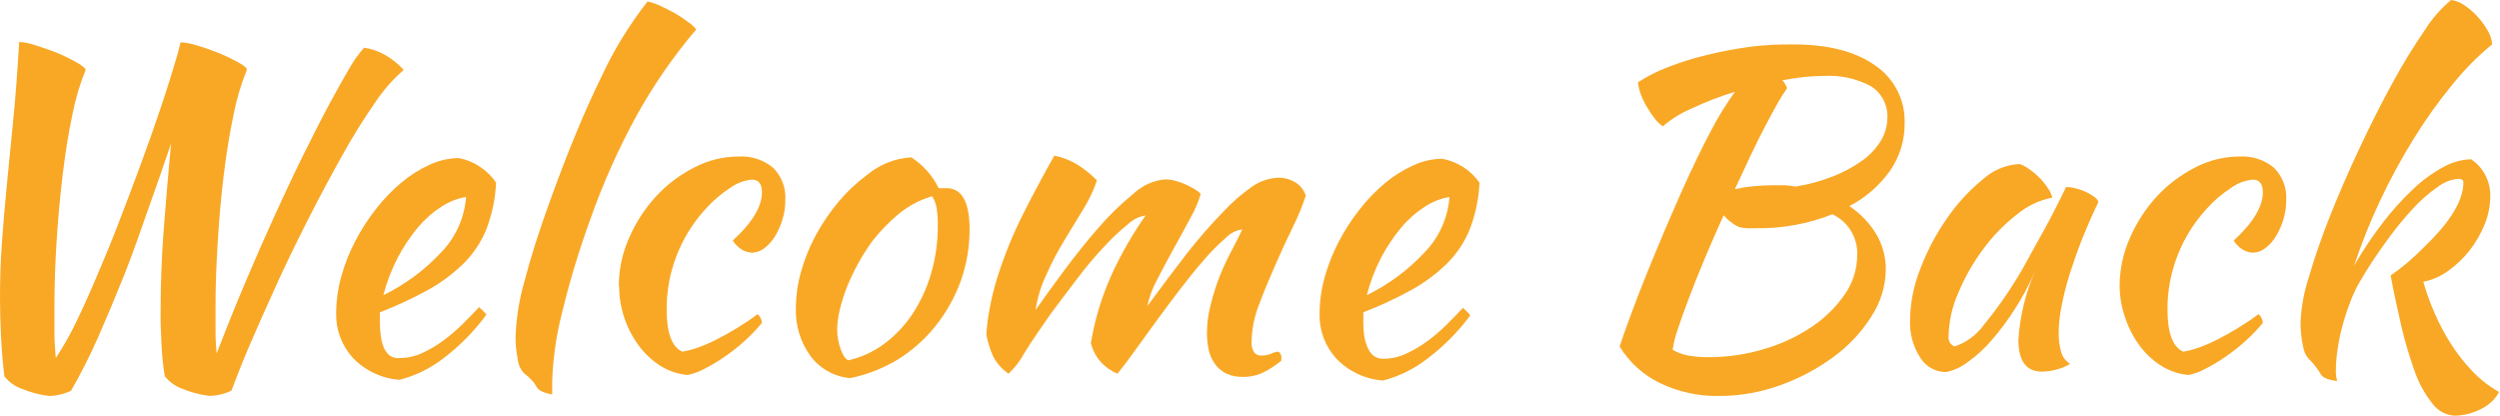
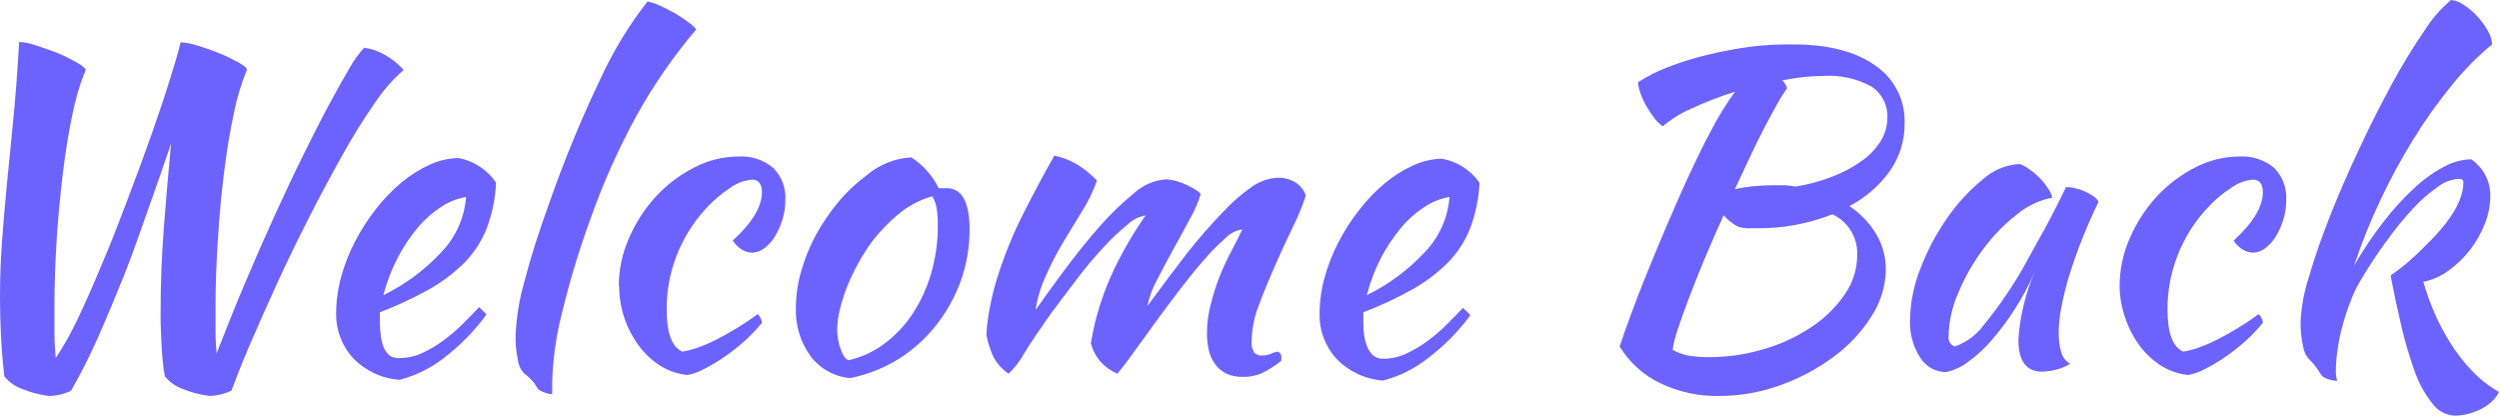
- <svg xmlns="http://www.w3.org/2000/svg" viewBox="0 0 281.4 46.75">
-   <defs>
-     <style>.cls-1{isolation:isolate;}.cls-2{fill:#f9a826;}</style>
-   </defs>
-   <g id="Layer_2" data-name="Layer 2">
-     <g id="Layer_1-2" data-name="Layer 1">
-       <g class="cls-1">
-         <path class="cls-2" d="M.49,42.36C.33,41,.2,39.56.12,38S0,34.91,0,33.54q0-3.28.22-6.3t.54-6.32q.31-3.3.71-7.2c.26-2.6.49-5.59.69-9A6.68,6.68,0,0,1,4,5.1c.8.24,1.61.53,2.43.85A21.12,21.12,0,0,1,8.58,7c.62.34,1,.63,1.07.86a27,27,0,0,0-1.49,5q-.66,3.11-1.1,6.79t-.69,7.54Q6.13,31,6.13,34.42c0,1,0,2.08,0,3.09s.09,1.94.15,2.79A34.8,34.8,0,0,0,8.7,36q1.35-2.82,2.79-6.3c1-2.32,1.93-4.75,2.89-7.28s1.86-4.95,2.67-7.25,1.51-4.38,2.08-6.22,1-3.24,1.2-4.19a7.16,7.16,0,0,1,1.89.37c.83.24,1.65.53,2.45.85A21.46,21.46,0,0,1,26.8,7c.62.34,1,.63,1,.86a27,27,0,0,0-1.49,5q-.66,3.11-1.11,6.79t-.68,7.54c-.16,2.58-.25,5-.25,7.25q0,1.42,0,2.82c0,.93.06,1.77.12,2.52,1.05-2.71,2.13-5.39,3.26-8.06s2.25-5.21,3.36-7.64,2.18-4.7,3.23-6.81,2-4,2.89-5.64,1.65-3,2.3-4.09A12.94,12.94,0,0,1,41,5.37a6.47,6.47,0,0,1,2.33.8,8.31,8.31,0,0,1,2.13,1.7,18.1,18.1,0,0,0-3.23,3.69c-1.21,1.72-2.45,3.7-3.73,6s-2.55,4.65-3.84,7.2-2.49,5-3.6,7.45-2.1,4.67-3,6.76-1.53,3.77-2,5a6,6,0,0,1-2.5.59,11.61,11.61,0,0,1-3-.79,4.41,4.41,0,0,1-2-1.42c-.1-.52-.18-1.13-.25-1.84s-.11-1.39-.14-2.08-.06-1.35-.08-2,0-1.19,0-1.65c0-2.9.11-5.87.34-8.89s.51-6.26.83-9.73c-.75,2.23-1.58,4.61-2.49,7.16S15,28.42,14,30.92s-2,4.88-3,7.15a64.17,64.17,0,0,1-3,5.91,6,6,0,0,1-2.5.59,11.72,11.72,0,0,1-3-.79A4.41,4.41,0,0,1,.49,42.36Z" />
-         <path class="cls-2" d="M55.86,20.56a16.7,16.7,0,0,1-1.08,5.21,11.5,11.5,0,0,1-2.52,3.83,18.47,18.47,0,0,1-4,3,43.72,43.72,0,0,1-5.48,2.55c0,.19,0,.4,0,.61s0,.43,0,.66a8.79,8.79,0,0,0,.1,1.33A4.75,4.75,0,0,0,43.17,39a2.5,2.5,0,0,0,.68,1A1.74,1.74,0,0,0,45,40.3a6,6,0,0,0,2.6-.59A13.21,13.21,0,0,0,50,38.27a19.23,19.23,0,0,0,2.16-1.86c.67-.67,1.27-1.28,1.79-1.84a10.8,10.8,0,0,1,.83.83A23.76,23.76,0,0,1,50,40.28a13.74,13.74,0,0,1-5,2.47,8.07,8.07,0,0,1-5.27-2.47,7.24,7.24,0,0,1-1.88-5,15.93,15.93,0,0,1,.56-4.1,20.47,20.47,0,0,1,1.57-4,22.93,22.93,0,0,1,2.35-3.65,19.14,19.14,0,0,1,2.89-3,13.91,13.91,0,0,1,3.19-2,7.92,7.92,0,0,1,3.26-.74A6.6,6.6,0,0,1,55.86,20.56Zm-3.38,1.61a7.28,7.28,0,0,0-2.75,1.08,11.8,11.8,0,0,0-2.67,2.35A18.73,18.73,0,0,0,44.79,29a19.63,19.63,0,0,0-1.62,4.22,22.11,22.11,0,0,0,6.52-4.83A10,10,0,0,0,52.48,22.17Z" />
-         <path class="cls-2" d="M58.06,37.71a25.93,25.93,0,0,1,1-6.06q1-3.88,2.89-9.09,3-8.28,5.71-13.79A43.64,43.64,0,0,1,72.91.17a6.32,6.32,0,0,1,1.45.49c.57.26,1.13.55,1.69.86a15.4,15.4,0,0,1,1.49,1,3.85,3.85,0,0,1,.86.79A59.61,59.61,0,0,0,71.69,13a79.06,79.06,0,0,0-5.3,11.91,97.27,97.27,0,0,0-3.13,10.41A35.21,35.21,0,0,0,62.18,43v1a1.74,1.74,0,0,0,0,.39,4.11,4.11,0,0,1-1.18-.34,1.26,1.26,0,0,1-.63-.59,2.83,2.83,0,0,0-.54-.71,5.75,5.75,0,0,0-.79-.71,2.62,2.62,0,0,1-.73-1.55A12,12,0,0,1,58.06,37.71Z" />
-         <path class="cls-2" d="M69.68,32.22a13.33,13.33,0,0,1,1.15-5.42,16.62,16.62,0,0,1,3-4.65,15.26,15.26,0,0,1,4.31-3.28,10.75,10.75,0,0,1,5-1.25,5.54,5.54,0,0,1,3.92,1.27,4.69,4.69,0,0,1,1.37,3.63,7.28,7.28,0,0,1-.32,2.18,7.87,7.87,0,0,1-.83,1.88,4.65,4.65,0,0,1-1.2,1.35,2.29,2.29,0,0,1-1.37.51,2.37,2.37,0,0,1-1.2-.36,3.31,3.31,0,0,1-1-1q3.28-3,3.29-5.44c0-.94-.38-1.42-1.13-1.42a4.93,4.93,0,0,0-2.45.93,13.79,13.79,0,0,0-2.84,2.45,16.67,16.67,0,0,0-3.21,5.22,16.46,16.46,0,0,0-1.1,6c0,2.65.58,4.23,1.76,4.76a9.81,9.81,0,0,0,1.71-.44,17.22,17.22,0,0,0,2.11-.91c.75-.38,1.53-.81,2.33-1.3s1.57-1,2.33-1.57a1.32,1.32,0,0,1,.34.44,1.23,1.23,0,0,1,.15.54,18.82,18.82,0,0,1-1.91,2,20.17,20.17,0,0,1-2.26,1.79,18.85,18.85,0,0,1-2.28,1.37,6.69,6.69,0,0,1-1.93.71,7,7,0,0,1-3-1A8.87,8.87,0,0,1,72,39a11.28,11.28,0,0,1-2.28-6.81Z" />
-         <path class="cls-2" d="M95.75,42.56a6.25,6.25,0,0,1-4.46-2.45,8.67,8.67,0,0,1-1.67-5.49,15.23,15.23,0,0,1,.59-4.07,20,20,0,0,1,1.66-4.09,23.39,23.39,0,0,1,2.55-3.75,18.61,18.61,0,0,1,3.19-3,8.58,8.58,0,0,1,5-2,8.61,8.61,0,0,1,3.09,3.47,3,3,0,0,0,.44,0,2.94,2.94,0,0,1,.44,0q2.59,0,2.6,4.61a17.3,17.3,0,0,1-1,5.86,17.89,17.89,0,0,1-2.8,5,16.66,16.66,0,0,1-4.26,3.8A17,17,0,0,1,95.75,42.56Zm2.49-15.44a24.46,24.46,0,0,0-2.84,5.12,18.94,18.94,0,0,0-.83,2.6,9.67,9.67,0,0,0-.3,2.23,6.58,6.58,0,0,0,.4,2.25c.26.72.55,1.13.88,1.23a10.67,10.67,0,0,0,4-1.84,13.29,13.29,0,0,0,3.19-3.36,16.66,16.66,0,0,0,2.1-4.55,18.82,18.82,0,0,0,.76-5.44,11.61,11.61,0,0,0-.14-2,3.83,3.83,0,0,0-.49-1.27,10.6,10.6,0,0,0-3.85,2.05A20.49,20.49,0,0,0,98.24,27.12Z" />
-         <path class="cls-2" d="M139.89,25.82a3.25,3.25,0,0,0-1.91,1,23.48,23.48,0,0,0-2.42,2.45q-1.31,1.5-2.7,3.32t-2.69,3.6l-2.43,3.36c-.75,1.05-1.39,1.89-1.91,2.51a5.17,5.17,0,0,1-1.86-1.3,5.07,5.07,0,0,1-1.13-2.13,29.66,29.66,0,0,1,.69-3.16,30.31,30.31,0,0,1,1.15-3.4,35.71,35.71,0,0,1,1.76-3.69A42.74,42.74,0,0,1,129,24.25a3.78,3.78,0,0,0-2,1,24.51,24.51,0,0,0-2.75,2.6c-1,1.06-2,2.26-3,3.58s-2,2.63-2.94,3.9c-1.2,1.71-2.21,3.19-3,4.47a8.77,8.77,0,0,1-1.74,2.26,5.18,5.18,0,0,1-1.76-2,10.54,10.54,0,0,1-.74-2.4,22.11,22.11,0,0,1,.37-2.94,29.19,29.19,0,0,1,.91-3.63,47,47,0,0,1,2.91-7.1c1.19-2.36,2.35-4.51,3.46-6.47a8.11,8.11,0,0,1,2.47.93,11.6,11.6,0,0,1,2.33,1.86A15.35,15.35,0,0,1,122,23.52l-2.16,3.55c-.75,1.24-1.43,2.52-2,3.82a14.11,14.11,0,0,0-1.23,4c.92-1.3,2-2.81,3.26-4.5s2.55-3.3,3.87-4.81a32.46,32.46,0,0,1,3.94-3.82,6,6,0,0,1,3.53-1.57,4.77,4.77,0,0,1,1.28.2,7.12,7.12,0,0,1,1.27.49,9,9,0,0,1,1,.56c.26.18.41.32.44.42a12.86,12.86,0,0,1-1.15,2.67c-.6,1.13-1.25,2.31-1.94,3.55s-1.32,2.45-1.91,3.6a10.1,10.1,0,0,0-1,2.77q2.41-3.29,4.51-6a59.38,59.38,0,0,1,4-4.58A20.08,20.08,0,0,1,141,21a5.55,5.55,0,0,1,3-1,3.57,3.57,0,0,1,1.84.51,2.76,2.76,0,0,1,1.2,1.5,25.29,25.29,0,0,1-1.45,3.53c-.67,1.37-1.34,2.81-2,4.33s-1.3,3-1.84,4.49a11.64,11.64,0,0,0-.81,4,2.06,2.06,0,0,0,.3,1.34,1.07,1.07,0,0,0,.83.32,2.7,2.7,0,0,0,1.1-.22,2.2,2.2,0,0,1,.76-.22.74.74,0,0,1,.35.49,3.62,3.62,0,0,1,0,.54,11.64,11.64,0,0,1-2,1.3,5.08,5.08,0,0,1-2.3.51,4.19,4.19,0,0,1-1.93-.39,3.35,3.35,0,0,1-1.25-1.08,4.09,4.09,0,0,1-.69-1.56,8.82,8.82,0,0,1-.2-1.91,12.38,12.38,0,0,1,.45-3.3,24.45,24.45,0,0,1,1-3.13,30.23,30.23,0,0,1,1.3-2.79C139.18,27.28,139.57,26.51,139.89,25.82Z" />
-         <path class="cls-2" d="M166.6,20.56a16.7,16.7,0,0,1-1.08,5.21A11.5,11.5,0,0,1,163,29.6a18.47,18.47,0,0,1-4,3,43.72,43.72,0,0,1-5.48,2.55c0,.19,0,.4,0,.61s0,.43,0,.66a10.25,10.25,0,0,0,.09,1.33,5.17,5.17,0,0,0,.35,1.27,2.5,2.5,0,0,0,.68,1,1.74,1.74,0,0,0,1.13.36,6,6,0,0,0,2.6-.59,13.21,13.21,0,0,0,2.42-1.44,19.23,19.23,0,0,0,2.16-1.86c.67-.67,1.26-1.28,1.79-1.84a10.8,10.8,0,0,1,.83.83,23.55,23.55,0,0,1-4.83,4.88,13.62,13.62,0,0,1-5,2.47,8.07,8.07,0,0,1-5.27-2.47,7.2,7.2,0,0,1-1.88-5,15.5,15.5,0,0,1,.56-4.1,20.47,20.47,0,0,1,1.57-4,22.93,22.93,0,0,1,2.35-3.65,19.14,19.14,0,0,1,2.89-3,13.91,13.91,0,0,1,3.19-2,7.91,7.91,0,0,1,3.25-.74A6.6,6.6,0,0,1,166.6,20.56Zm-3.38,1.61a7.28,7.28,0,0,0-2.75,1.08,11.8,11.8,0,0,0-2.67,2.35A19.28,19.28,0,0,0,155.52,29a20.14,20.14,0,0,0-1.61,4.22,22.11,22.11,0,0,0,6.52-4.83A10,10,0,0,0,163.22,22.17Z" />
-         <path class="cls-2" d="M214.47,13.84a9.16,9.16,0,0,1-1.67,5.42,12.94,12.94,0,0,1-4.55,3.94,10,10,0,0,1,3,3.11,7.7,7.7,0,0,1,1.1,4.05,9.8,9.8,0,0,1-1.59,5.21,16.45,16.45,0,0,1-4.24,4.56,23.21,23.21,0,0,1-6,3.21,20.1,20.1,0,0,1-6.91,1.23,14.72,14.72,0,0,1-6.69-1.45A10.82,10.82,0,0,1,182.38,39c.32-1,.76-2.2,1.29-3.65s1.14-3,1.79-4.61,1.32-3.22,2-4.82,1.3-3,1.88-4.32c1.24-2.77,2.36-5.08,3.34-6.91a34.33,34.33,0,0,1,2.69-4.36,36.86,36.86,0,0,0-4.9,1.89,12.67,12.67,0,0,0-3.23,2,3.9,3.9,0,0,1-.91-.88,10.92,10.92,0,0,1-.88-1.3,8.62,8.62,0,0,1-.69-1.44,5.42,5.42,0,0,1-.32-1.33,17.43,17.43,0,0,1,3.31-1.69,34.64,34.64,0,0,1,4.44-1.39,48.6,48.6,0,0,1,4.92-.93A35.67,35.67,0,0,1,201.93,5q5.88,0,9.21,2.36A7.53,7.53,0,0,1,214.47,13.84ZM195.8,25.55a5.26,5.26,0,0,1-1.71-1.32c-.75,1.67-1.47,3.3-2.14,4.9s-1.26,3.09-1.78,4.46-.95,2.56-1.28,3.58a11.88,11.88,0,0,0-.54,2.2A5.61,5.61,0,0,0,190,40a12,12,0,0,0,2.37.2,21.3,21.3,0,0,0,6.37-.94,19.11,19.11,0,0,0,5.34-2.52,13.75,13.75,0,0,0,3.68-3.65,7.69,7.69,0,0,0,1.37-4.31,4.85,4.85,0,0,0-2.79-4.66,22.5,22.5,0,0,1-8.63,1.57h-1.05A4.13,4.13,0,0,1,195.8,25.55Zm9.51-17a20.9,20.9,0,0,0-2.18.12c-.77.08-1.58.21-2.43.37a1.8,1.8,0,0,1,.32.42,3.25,3.25,0,0,1,.22.46,18.51,18.51,0,0,0-1.08,1.72c-.42.75-.9,1.62-1.42,2.62s-1.07,2.1-1.64,3.31l-1.74,3.72a16.13,16.13,0,0,1,2-.32c.8-.08,1.6-.12,2.38-.12.42,0,.84,0,1.25,0a11.57,11.57,0,0,1,1.2.15,20,20,0,0,0,4.24-1.16,14.74,14.74,0,0,0,3.26-1.76,7.58,7.58,0,0,0,2.1-2.23,5,5,0,0,0,.74-2.6,4,4,0,0,0-1.86-3.55A10,10,0,0,0,205.31,8.55Z" />
-         <path class="cls-2" d="M232.65,21.05a4.38,4.38,0,0,1,1.15.17,5.85,5.85,0,0,1,1.2.44,5.74,5.74,0,0,1,.91.56c.24.2.37.38.37.54-.66,1.37-1.26,2.75-1.82,4.14s-1,2.72-1.42,4a34.08,34.08,0,0,0-.9,3.58,15.11,15.11,0,0,0-.32,2.89,7.35,7.35,0,0,0,.29,2.28,2.18,2.18,0,0,0,1,1.3,5.26,5.26,0,0,1-1.52.64,6.71,6.71,0,0,1-1.66.24q-2.66,0-2.65-3.62a23.06,23.06,0,0,1,1.86-7.65,28.72,28.72,0,0,1-2.25,4.22,30.16,30.16,0,0,1-2.6,3.49,15,15,0,0,1-2.67,2.46,6.22,6.22,0,0,1-2.47,1.15,3.42,3.42,0,0,1-2.94-1.65,7.22,7.22,0,0,1-1.13-4.2,16.21,16.21,0,0,1,1.17-5.81,26.24,26.24,0,0,1,3-5.66,21,21,0,0,1,4-4.35,6.7,6.7,0,0,1,4.17-1.75,3.87,3.87,0,0,1,1.1.59,8.53,8.53,0,0,1,1.18,1,7.93,7.93,0,0,1,.95,1.2,2.59,2.59,0,0,1,.44,1,8.84,8.84,0,0,0-4,1.91,19.59,19.59,0,0,0-3.77,3.88A22.82,22.82,0,0,0,220.5,33a12.6,12.6,0,0,0-1.08,4.84A1.09,1.09,0,0,0,220.1,39a6.77,6.77,0,0,0,3.29-2.43A46.93,46.93,0,0,0,227.9,30c.32-.58.69-1.24,1.1-2s.82-1.47,1.25-2.25.84-1.58,1.25-2.38S232.29,21.8,232.65,21.05Z" />
-         <path class="cls-2" d="M238.68,32.22a13.33,13.33,0,0,1,1.15-5.42,16.81,16.81,0,0,1,3-4.65,15.45,15.45,0,0,1,4.32-3.28,10.73,10.73,0,0,1,5-1.25,5.55,5.55,0,0,1,3.92,1.27,4.73,4.73,0,0,1,1.37,3.63,7.28,7.28,0,0,1-.32,2.18,7.87,7.87,0,0,1-.83,1.88,4.65,4.65,0,0,1-1.2,1.35,2.29,2.29,0,0,1-1.37.51,2.37,2.37,0,0,1-1.2-.36,3.2,3.2,0,0,1-1-1q3.28-3,3.29-5.44c0-.94-.38-1.42-1.13-1.42a4.89,4.89,0,0,0-2.45.93,13.79,13.79,0,0,0-2.84,2.45,16.67,16.67,0,0,0-3.21,5.22,16.46,16.46,0,0,0-1.11,6c0,2.65.59,4.23,1.77,4.76a9.81,9.81,0,0,0,1.71-.44,17.22,17.22,0,0,0,2.11-.91c.75-.38,1.53-.81,2.33-1.3s1.57-1,2.33-1.57a1.32,1.32,0,0,1,.34.44,1.23,1.23,0,0,1,.15.54,18.82,18.82,0,0,1-1.91,2,21.12,21.12,0,0,1-2.26,1.79,18.85,18.85,0,0,1-2.28,1.37,6.69,6.69,0,0,1-1.93.71,7,7,0,0,1-3-1A9,9,0,0,1,241,39a11.19,11.19,0,0,1-1.66-3.14A11,11,0,0,1,238.68,32.22Z" />
-         <path class="cls-2" d="M259.06,36.16a18.81,18.81,0,0,1,.91-4.9q.9-3.14,2.37-6.86t3.34-7.69c1.24-2.65,2.49-5.11,3.74-7.4a67.37,67.37,0,0,1,3.63-5.93A14.65,14.65,0,0,1,276,0a3.14,3.14,0,0,1,1.5.59A7.9,7.9,0,0,1,279,1.89a8.22,8.22,0,0,1,1.15,1.59A3.19,3.19,0,0,1,280.62,5a31,31,0,0,0-4.48,4.53,56.19,56.19,0,0,0-4.34,6.08,68.57,68.57,0,0,0-3.8,7,64.17,64.17,0,0,0-2.91,7.28A43.63,43.63,0,0,1,268.37,25a30.76,30.76,0,0,1,3.43-3.78,15.7,15.7,0,0,1,3.36-2.43,6.75,6.75,0,0,1,3.11-.86,4.9,4.9,0,0,1,2.15,4.16,8.5,8.5,0,0,1-.63,3.15,12.27,12.27,0,0,1-1.69,2.94,11.91,11.91,0,0,1-2.41,2.3,7.24,7.24,0,0,1-2.81,1.24,26.51,26.51,0,0,0,1.25,3.48,24,24,0,0,0,1.81,3.43,20,20,0,0,0,2.4,3.09,13.19,13.19,0,0,0,3.06,2.4,3.66,3.66,0,0,1-.73,1,5.05,5.05,0,0,1-1.18.86,7.59,7.59,0,0,1-1.49.59,6.34,6.34,0,0,1-1.59.22,3.28,3.28,0,0,1-2.48-1.33,12.33,12.33,0,0,1-2.08-3.82,47.16,47.16,0,0,1-1.42-4.8C270,34.94,269.56,33,269.2,31a19.92,19.92,0,0,0,1.72-1.3c.68-.57,1.4-1.23,2.15-2q4.32-4.15,4.32-7.18,0-.39-.54-.39a4.36,4.36,0,0,0-2.31.88,16.83,16.83,0,0,0-2.81,2.45,36.8,36.8,0,0,0-3,3.68,52.77,52.77,0,0,0-3,4.56A14.42,14.42,0,0,0,264.65,34a25.09,25.09,0,0,0-.86,2.62,20,20,0,0,0-.56,2.68,15.61,15.61,0,0,0-.2,2.45,3.59,3.59,0,0,0,.15,1.13c-1-.1-1.64-.36-1.87-.79s-.48-.71-.66-.95a3.81,3.81,0,0,0-.56-.62,2.68,2.68,0,0,1-.74-1.47A11.76,11.76,0,0,1,259.06,36.16Z" />
-       </g>
+ <svg xmlns="http://www.w3.org/2000/svg" id="Layer_2" data-name="Layer 2" width="281.4" height="46.79" viewBox="0 0 281.4 46.79">
+   <g id="Layer_1" data-name="Layer 1">
+     <g id="Group_1" data-name="Group 1">
+       <path id="Path_48" data-name="Path 48" d="M.49,42.36C.33,41,.2,39.56.12,38S0,34.91,0,33.54q0-3.28.22-6.3t.54-6.32q.31-3.3.71-7.2c.26-2.6.49-5.59.69-9A6.68,6.68,0,0,1,4,5.1c.8.24,1.61.53,2.43.85A21.12,21.12,0,0,1,8.58,7c.62.34,1,.63,1.07.86a27,27,0,0,0-1.49,5q-.66,3.11-1.1,6.79t-.69,7.54Q6.13,31,6.13,34.42v3.09c0,1.01.09,1.94.15,2.79A34.8,34.8,0,0,0,8.7,36q1.35-2.82,2.79-6.3c1-2.32,1.93-4.75,2.89-7.28s1.86-4.95,2.67-7.25,1.51-4.38,2.08-6.22,1-3.24,1.2-4.19a7.16,7.16,0,0,1,1.89.37c.83.24,1.65.53,2.45.85A21.461,21.461,0,0,1,26.8,7c.62.34,1,.63,1,.86a27,27,0,0,0-1.49,5q-.66,3.11-1.11,6.79t-.68,7.54c-.16,2.58-.25,5-.25,7.25v2.82c0,.93.06,1.77.12,2.52,1.05-2.71,2.13-5.39,3.26-8.06s2.25-5.21,3.36-7.64,2.18-4.7,3.23-6.81,2-4,2.89-5.64,1.65-3,2.3-4.09A12.94,12.94,0,0,1,41,5.37a6.47,6.47,0,0,1,2.33.8,8.31,8.31,0,0,1,2.13,1.7,18.1,18.1,0,0,0-3.23,3.69,67.254,67.254,0,0,0-3.73,6c-1.28,2.3-2.55,4.65-3.84,7.2s-2.49,5-3.6,7.45-2.1,4.67-3,6.76-1.53,3.77-2,5a6,6,0,0,1-2.5.59,11.61,11.61,0,0,1-3-.79,4.41,4.41,0,0,1-2-1.42c-.1-.52-.18-1.13-.25-1.84s-.11-1.39-.14-2.08-.06-1.35-.08-2,0-1.19,0-1.65c0-2.9.11-5.87.34-8.89s.51-6.26.83-9.73c-.75,2.23-1.58,4.61-2.49,7.16S15,28.42,14,30.92s-2,4.88-3,7.15a64.171,64.171,0,0,1-3,5.91,6,6,0,0,1-2.5.59,11.72,11.72,0,0,1-3-.79A4.41,4.41,0,0,1,.49,42.36Z" fill="#6c63ff" />
+       <path id="Path_49" data-name="Path 49" d="M55.86,20.56a16.7,16.7,0,0,1-1.08,5.21,11.5,11.5,0,0,1-2.52,3.83,18.47,18.47,0,0,1-4,3,43.72,43.72,0,0,1-5.48,2.55v1.27a8.79,8.79,0,0,0,.1,1.33A4.75,4.75,0,0,0,43.17,39a2.5,2.5,0,0,0,.68,1,1.74,1.74,0,0,0,1.15.3,6,6,0,0,0,2.6-.59A13.21,13.21,0,0,0,50,38.27a19.23,19.23,0,0,0,2.16-1.86c.67-.67,1.27-1.28,1.79-1.84a10.8,10.8,0,0,1,.83.83A23.76,23.76,0,0,1,50,40.28a13.74,13.74,0,0,1-5,2.47,8.07,8.07,0,0,1-5.27-2.47,7.24,7.24,0,0,1-1.88-5,15.93,15.93,0,0,1,.56-4.1,20.47,20.47,0,0,1,1.57-4,22.93,22.93,0,0,1,2.35-3.65,19.14,19.14,0,0,1,2.89-3,13.91,13.91,0,0,1,3.19-2,7.92,7.92,0,0,1,3.26-.74,6.6,6.6,0,0,1,4.19,2.77Zm-3.38,1.61a7.28,7.28,0,0,0-2.75,1.08,11.8,11.8,0,0,0-2.67,2.35A18.73,18.73,0,0,0,44.79,29a19.63,19.63,0,0,0-1.62,4.22,22.11,22.11,0,0,0,6.52-4.83,10,10,0,0,0,2.79-6.22Z" fill="#6c63ff" />
+       <path id="Path_50" data-name="Path 50" d="M58.06,37.71a25.93,25.93,0,0,1,1-6.06q1-3.88,2.89-9.09A139.649,139.649,0,0,1,67.66,8.77,43.64,43.64,0,0,1,72.91.17a6.32,6.32,0,0,1,1.45.49c.57.26,1.13.55,1.69.86a15.4,15.4,0,0,1,1.49,1,3.85,3.85,0,0,1,.86.79A59.61,59.61,0,0,0,71.69,13a79.059,79.059,0,0,0-5.3,11.91,97.274,97.274,0,0,0-3.13,10.41A35.21,35.21,0,0,0,62.18,43v1a1.74,1.74,0,0,0,0,.39A4.11,4.11,0,0,1,61,44.05a1.26,1.26,0,0,1-.63-.59,2.83,2.83,0,0,0-.54-.71,5.75,5.75,0,0,0-.79-.71,2.62,2.62,0,0,1-.73-1.55,12,12,0,0,1-.25-2.78Z" fill="#6c63ff" />
+       <path id="Path_51" data-name="Path 51" d="M69.68,32.22a13.33,13.33,0,0,1,1.15-5.42,16.62,16.62,0,0,1,3-4.65,15.26,15.26,0,0,1,4.31-3.28,10.75,10.75,0,0,1,5-1.25,5.54,5.54,0,0,1,3.92,1.27,4.69,4.69,0,0,1,1.37,3.63,7.28,7.28,0,0,1-.32,2.18,7.87,7.87,0,0,1-.83,1.88,4.65,4.65,0,0,1-1.2,1.35,2.29,2.29,0,0,1-1.37.51,2.37,2.37,0,0,1-1.2-.36,3.31,3.31,0,0,1-1-1q3.28-3,3.29-5.44c0-.94-.38-1.42-1.13-1.42a4.93,4.93,0,0,0-2.45.93,13.79,13.79,0,0,0-2.84,2.45,16.67,16.67,0,0,0-3.21,5.22,16.46,16.46,0,0,0-1.1,6c0,2.65.58,4.23,1.76,4.76a9.81,9.81,0,0,0,1.71-.44,17.22,17.22,0,0,0,2.11-.91c.75-.38,1.53-.81,2.33-1.3s1.57-1,2.33-1.57a1.32,1.32,0,0,1,.34.44,1.23,1.23,0,0,1,.15.54,18.819,18.819,0,0,1-1.91,2,20.171,20.171,0,0,1-2.26,1.79,18.849,18.849,0,0,1-2.28,1.37,6.69,6.69,0,0,1-1.93.71,7,7,0,0,1-3-1A8.87,8.87,0,0,1,72,39a11.28,11.28,0,0,1-2.28-6.81Z" fill="#6c63ff" />
+       <path id="Path_52" data-name="Path 52" d="M95.75,42.56a6.25,6.25,0,0,1-4.46-2.45,8.67,8.67,0,0,1-1.67-5.49,15.23,15.23,0,0,1,.59-4.07,20,20,0,0,1,1.66-4.09,23.39,23.39,0,0,1,2.55-3.75,18.61,18.61,0,0,1,3.19-3,8.58,8.58,0,0,1,5-2,8.61,8.61,0,0,1,3.09,3.47,3,3,0,0,0,.44,0,2.94,2.94,0,0,1,.44,0q2.59,0,2.6,4.61a17.3,17.3,0,0,1-1,5.86,17.89,17.89,0,0,1-2.8,5,16.66,16.66,0,0,1-4.26,3.8,17,17,0,0,1-5.37,2.11Zm2.49-15.44a24.46,24.46,0,0,0-2.84,5.12,18.939,18.939,0,0,0-.83,2.6,9.67,9.67,0,0,0-.3,2.23,6.58,6.58,0,0,0,.4,2.25c.26.72.55,1.13.88,1.23a10.67,10.67,0,0,0,4-1.84,13.29,13.29,0,0,0,3.19-3.36,16.66,16.66,0,0,0,2.1-4.55,18.82,18.82,0,0,0,.76-5.44,11.611,11.611,0,0,0-.14-2,3.83,3.83,0,0,0-.49-1.27,10.6,10.6,0,0,0-3.85,2.05,20.49,20.49,0,0,0-2.88,2.98Z" fill="#6c63ff" />
+       <path id="Path_53" data-name="Path 53" d="M139.89,25.82a3.25,3.25,0,0,0-1.91,1,23.48,23.48,0,0,0-2.42,2.45q-1.31,1.5-2.7,3.32t-2.69,3.6l-2.43,3.36c-.75,1.05-1.39,1.89-1.91,2.51a5.17,5.17,0,0,1-1.86-1.3,5.07,5.07,0,0,1-1.13-2.13,29.66,29.66,0,0,1,.69-3.16,30.315,30.315,0,0,1,1.15-3.4,35.711,35.711,0,0,1,1.76-3.69A42.741,42.741,0,0,1,129,24.25a3.78,3.78,0,0,0-2,1,24.51,24.51,0,0,0-2.75,2.6,43.533,43.533,0,0,0-3,3.58c-1,1.32-2,2.63-2.94,3.9-1.2,1.71-2.21,3.19-3,4.47a8.77,8.77,0,0,1-1.74,2.26,5.18,5.18,0,0,1-1.76-2,10.54,10.54,0,0,1-.74-2.4,22.11,22.11,0,0,1,.37-2.94,29.187,29.187,0,0,1,.91-3.63,47,47,0,0,1,2.91-7.1c1.19-2.36,2.35-4.51,3.46-6.47a8.11,8.11,0,0,1,2.47.93,11.6,11.6,0,0,1,2.33,1.86A15.35,15.35,0,0,1,122,23.52l-2.16,3.55a33.123,33.123,0,0,0-2,3.82,14.11,14.11,0,0,0-1.23,4c.92-1.3,2-2.81,3.26-4.5s2.55-3.3,3.87-4.81a32.461,32.461,0,0,1,3.94-3.82,6,6,0,0,1,3.53-1.57,4.77,4.77,0,0,1,1.28.2,7.121,7.121,0,0,1,1.27.49,9,9,0,0,1,1,.56c.26.18.41.32.44.42a12.86,12.86,0,0,1-1.15,2.67c-.6,1.13-1.25,2.31-1.94,3.55s-1.32,2.45-1.91,3.6a10.1,10.1,0,0,0-1,2.77q2.41-3.29,4.51-6a59.383,59.383,0,0,1,4-4.58A20.08,20.08,0,0,1,141,21a5.55,5.55,0,0,1,3-1,3.57,3.57,0,0,1,1.84.51,2.76,2.76,0,0,1,1.2,1.5,25.29,25.29,0,0,1-1.45,3.53q-1,2.055-2,4.33c-.66,1.52-1.3,3-1.84,4.49a11.64,11.64,0,0,0-.81,4,2.06,2.06,0,0,0,.3,1.34,1.07,1.07,0,0,0,.83.32,2.7,2.7,0,0,0,1.1-.22,2.2,2.2,0,0,1,.76-.22.74.74,0,0,1,.35.49,3.62,3.62,0,0,1,0,.54,11.64,11.64,0,0,1-2,1.3,5.08,5.08,0,0,1-2.3.51,4.19,4.19,0,0,1-1.93-.39,3.35,3.35,0,0,1-1.25-1.08,4.09,4.09,0,0,1-.69-1.56,8.82,8.82,0,0,1-.2-1.91,12.38,12.38,0,0,1,.45-3.3,24.454,24.454,0,0,1,1-3.13,30.232,30.232,0,0,1,1.3-2.79C139.18,27.28,139.57,26.51,139.89,25.82Z" fill="#6c63ff" />
+       <path id="Path_54" data-name="Path 54" d="M166.6,20.56a16.7,16.7,0,0,1-1.08,5.21A11.5,11.5,0,0,1,163,29.6a18.47,18.47,0,0,1-4,3,43.721,43.721,0,0,1-5.48,2.55v1.27a10.252,10.252,0,0,0,.09,1.33,5.171,5.171,0,0,0,.35,1.27,2.5,2.5,0,0,0,.68,1,1.74,1.74,0,0,0,1.13.36,6,6,0,0,0,2.6-.59,13.211,13.211,0,0,0,2.42-1.44,19.231,19.231,0,0,0,2.16-1.86c.67-.67,1.26-1.28,1.79-1.84a10.8,10.8,0,0,1,.83.83,23.55,23.55,0,0,1-4.83,4.88,13.62,13.62,0,0,1-5,2.47,8.07,8.07,0,0,1-5.27-2.47,7.2,7.2,0,0,1-1.88-5,15.5,15.5,0,0,1,.56-4.1,20.471,20.471,0,0,1,1.57-4,22.93,22.93,0,0,1,2.35-3.65,19.139,19.139,0,0,1,2.89-3,13.91,13.91,0,0,1,3.19-2,7.91,7.91,0,0,1,3.25-.74,6.6,6.6,0,0,1,4.2,2.69Zm-3.38,1.61a7.28,7.28,0,0,0-2.75,1.08,11.8,11.8,0,0,0-2.67,2.35,19.279,19.279,0,0,0-2.28,3.4,20.141,20.141,0,0,0-1.61,4.22,22.11,22.11,0,0,0,6.52-4.83A10,10,0,0,0,163.22,22.17Z" fill="#6c63ff" />
+       <path id="Path_55" data-name="Path 55" d="M214.47,13.84a9.16,9.16,0,0,1-1.67,5.42,12.94,12.94,0,0,1-4.55,3.94,10,10,0,0,1,3,3.11,7.7,7.7,0,0,1,1.1,4.05,9.8,9.8,0,0,1-1.59,5.21,16.45,16.45,0,0,1-4.24,4.56,23.21,23.21,0,0,1-6,3.21,20.1,20.1,0,0,1-6.91,1.23,14.72,14.72,0,0,1-6.69-1.45A10.82,10.82,0,0,1,182.38,39c.32-1,.76-2.2,1.29-3.65s1.14-3,1.79-4.61,1.32-3.22,2-4.82,1.3-3,1.88-4.32c1.24-2.77,2.36-5.08,3.34-6.91a34.331,34.331,0,0,1,2.69-4.36,36.86,36.86,0,0,0-4.9,1.89,12.67,12.67,0,0,0-3.23,2,3.9,3.9,0,0,1-.91-.88,10.919,10.919,0,0,1-.88-1.3,8.618,8.618,0,0,1-.69-1.44,5.42,5.42,0,0,1-.32-1.33,17.429,17.429,0,0,1,3.31-1.69,34.641,34.641,0,0,1,4.44-1.39,48.6,48.6,0,0,1,4.92-.93A35.671,35.671,0,0,1,201.93,5q5.88,0,9.21,2.36a7.53,7.53,0,0,1,3.33,6.48ZM195.8,25.55a5.26,5.26,0,0,1-1.71-1.32c-.75,1.67-1.47,3.3-2.14,4.9s-1.26,3.09-1.78,4.46-.95,2.56-1.28,3.58a11.88,11.88,0,0,0-.54,2.2A5.61,5.61,0,0,0,190,40a12,12,0,0,0,2.37.2,21.3,21.3,0,0,0,6.37-.94,19.11,19.11,0,0,0,5.34-2.52,13.75,13.75,0,0,0,3.68-3.65,7.69,7.69,0,0,0,1.37-4.31,4.85,4.85,0,0,0-2.79-4.66,22.5,22.5,0,0,1-8.63,1.57h-1.05a4.13,4.13,0,0,1-.86-.14Zm9.51-17a20.9,20.9,0,0,0-2.18.12c-.77.08-1.58.21-2.43.37a1.8,1.8,0,0,1,.32.42,3.248,3.248,0,0,1,.22.46,18.508,18.508,0,0,0-1.08,1.72c-.42.75-.9,1.62-1.42,2.62s-1.07,2.1-1.64,3.31l-1.74,3.72a16.131,16.131,0,0,1,2-.32c.8-.08,1.6-.12,2.38-.12h1.25a11.569,11.569,0,0,1,1.2.15,20,20,0,0,0,4.24-1.16,14.74,14.74,0,0,0,3.26-1.76,7.58,7.58,0,0,0,2.1-2.23,5,5,0,0,0,.74-2.6,4,4,0,0,0-1.86-3.55,10,10,0,0,0-5.36-1.15Z" fill="#6c63ff" />
+       <path id="Path_56" data-name="Path 56" d="M232.65,21.05a4.38,4.38,0,0,1,1.15.17,5.85,5.85,0,0,1,1.2.44,5.741,5.741,0,0,1,.91.56c.24.2.37.38.37.54-.66,1.37-1.26,2.75-1.82,4.14s-1,2.72-1.42,4a34.085,34.085,0,0,0-.9,3.58,15.11,15.11,0,0,0-.32,2.89,7.351,7.351,0,0,0,.29,2.28,2.18,2.18,0,0,0,1,1.3,5.26,5.26,0,0,1-1.52.64,6.71,6.71,0,0,1-1.66.24q-2.66,0-2.65-3.62a23.06,23.06,0,0,1,1.86-7.65,28.719,28.719,0,0,1-2.25,4.22,30.16,30.16,0,0,1-2.6,3.49,15,15,0,0,1-2.67,2.46,6.22,6.22,0,0,1-2.47,1.15,3.42,3.42,0,0,1-2.94-1.65,7.22,7.22,0,0,1-1.13-4.2,16.21,16.21,0,0,1,1.17-5.81,26.24,26.24,0,0,1,3-5.66,21,21,0,0,1,4-4.35,6.7,6.7,0,0,1,4.17-1.75,3.87,3.87,0,0,1,1.1.59,8.531,8.531,0,0,1,1.18,1,7.931,7.931,0,0,1,.95,1.2,2.59,2.59,0,0,1,.44,1,8.84,8.84,0,0,0-4,1.91,19.59,19.59,0,0,0-3.77,3.88A22.821,22.821,0,0,0,220.5,33a12.6,12.6,0,0,0-1.08,4.84A1.09,1.09,0,0,0,220.1,39a6.77,6.77,0,0,0,3.29-2.43A46.93,46.93,0,0,0,227.9,30c.32-.58.69-1.24,1.1-2s.82-1.47,1.25-2.25.84-1.58,1.25-2.38S232.29,21.8,232.65,21.05Z" fill="#6c63ff" />
+       <path id="Path_57" data-name="Path 57" d="M238.68,32.22a13.33,13.33,0,0,1,1.15-5.42,16.81,16.81,0,0,1,3-4.65,15.45,15.45,0,0,1,4.32-3.28,10.73,10.73,0,0,1,5-1.25,5.55,5.55,0,0,1,3.92,1.27,4.73,4.73,0,0,1,1.37,3.63,7.28,7.28,0,0,1-.32,2.18,7.87,7.87,0,0,1-.83,1.88,4.65,4.65,0,0,1-1.2,1.35,2.29,2.29,0,0,1-1.37.51,2.37,2.37,0,0,1-1.2-.36,3.2,3.2,0,0,1-1-1q3.28-3,3.29-5.44c0-.94-.38-1.42-1.13-1.42a4.89,4.89,0,0,0-2.45.93,13.79,13.79,0,0,0-2.84,2.45,16.67,16.67,0,0,0-3.21,5.22,16.46,16.46,0,0,0-1.11,6c0,2.65.59,4.23,1.77,4.76a9.811,9.811,0,0,0,1.71-.44,17.22,17.22,0,0,0,2.11-.91c.75-.38,1.53-.81,2.33-1.3s1.57-1,2.33-1.57a1.32,1.32,0,0,1,.34.44,1.23,1.23,0,0,1,.15.54,18.819,18.819,0,0,1-1.91,2,21.116,21.116,0,0,1-2.26,1.79,18.851,18.851,0,0,1-2.28,1.37,6.691,6.691,0,0,1-1.93.71,7,7,0,0,1-3-1A9,9,0,0,1,241,39a11.19,11.19,0,0,1-1.66-3.14,11,11,0,0,1-.66-3.64Z" fill="#6c63ff" />
+       <path id="Path_58" data-name="Path 58" d="M259.06,36.16a18.81,18.81,0,0,1,.91-4.9q.9-3.14,2.37-6.86t3.34-7.69c1.24-2.65,2.49-5.11,3.74-7.4a67.363,67.363,0,0,1,3.63-5.93A14.65,14.65,0,0,1,276,0a3.14,3.14,0,0,1,1.5.59,7.9,7.9,0,0,1,1.5,1.3,8.218,8.218,0,0,1,1.15,1.59A3.189,3.189,0,0,1,280.62,5a31,31,0,0,0-4.48,4.53,56.19,56.19,0,0,0-4.34,6.08,68.566,68.566,0,0,0-3.8,7,64.171,64.171,0,0,0-2.91,7.28A43.632,43.632,0,0,1,268.37,25a30.759,30.759,0,0,1,3.43-3.78,15.7,15.7,0,0,1,3.36-2.43,6.75,6.75,0,0,1,3.11-.86,4.9,4.9,0,0,1,2.15,4.16,8.5,8.5,0,0,1-.63,3.15,12.27,12.27,0,0,1-1.69,2.94,11.909,11.909,0,0,1-2.41,2.3,7.24,7.24,0,0,1-2.81,1.24,26.516,26.516,0,0,0,1.25,3.48,24,24,0,0,0,1.81,3.43,20,20,0,0,0,2.4,3.09,13.189,13.189,0,0,0,3.06,2.4,3.661,3.661,0,0,1-.73,1,5.051,5.051,0,0,1-1.18.86,7.591,7.591,0,0,1-1.49.59,6.34,6.34,0,0,1-1.59.22,3.28,3.28,0,0,1-2.48-1.33,12.33,12.33,0,0,1-2.08-3.82,47.158,47.158,0,0,1-1.42-4.8c-.43-1.9-.87-3.84-1.23-5.84a19.92,19.92,0,0,0,1.72-1.3,29.055,29.055,0,0,0,2.15-2q4.32-4.15,4.32-7.18,0-.39-.54-.39a4.36,4.36,0,0,0-2.31.88,16.83,16.83,0,0,0-2.81,2.45,36.8,36.8,0,0,0-3,3.68,52.779,52.779,0,0,0-3,4.56,14.421,14.421,0,0,0-1.08,2.3,25.094,25.094,0,0,0-.86,2.62,20,20,0,0,0-.56,2.68,15.612,15.612,0,0,0-.2,2.45,3.589,3.589,0,0,0,.15,1.13c-1-.1-1.64-.36-1.87-.79a6.541,6.541,0,0,0-.66-.95,3.806,3.806,0,0,0-.56-.62,2.68,2.68,0,0,1-.74-1.47,11.76,11.76,0,0,1-.29-2.89Z" fill="#6c63ff" />
    </g>
  </g>
</svg>
